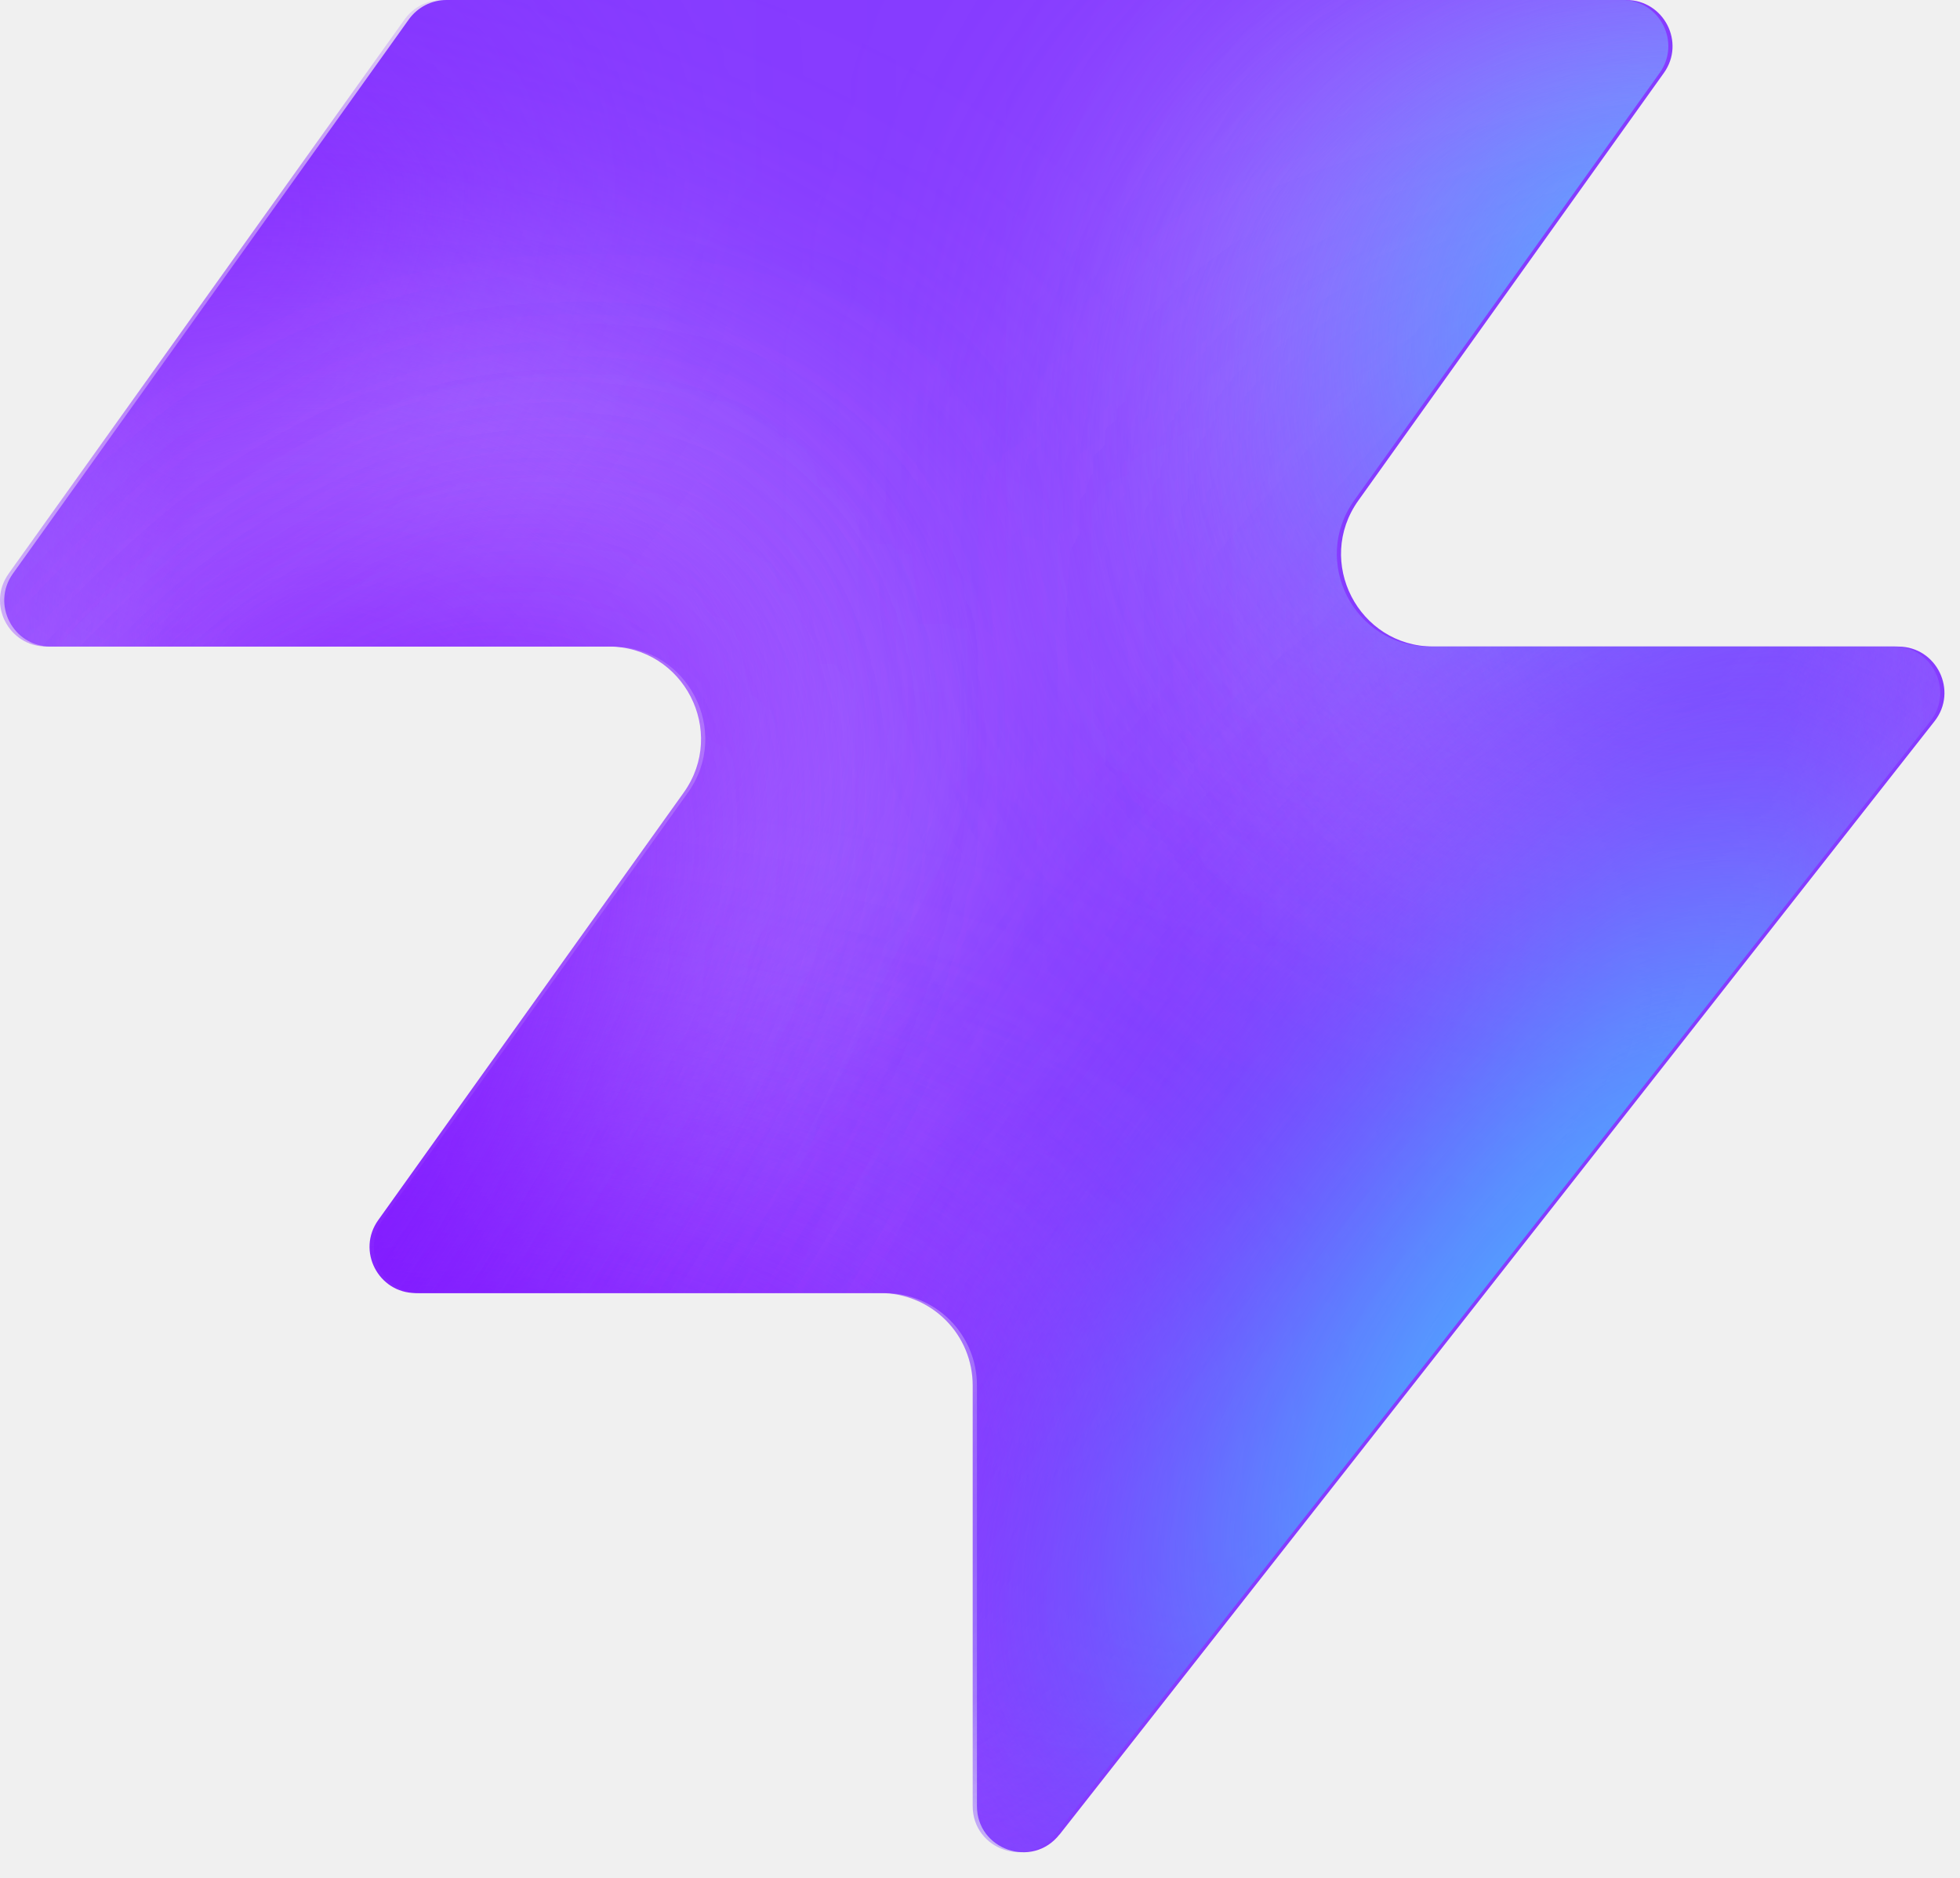
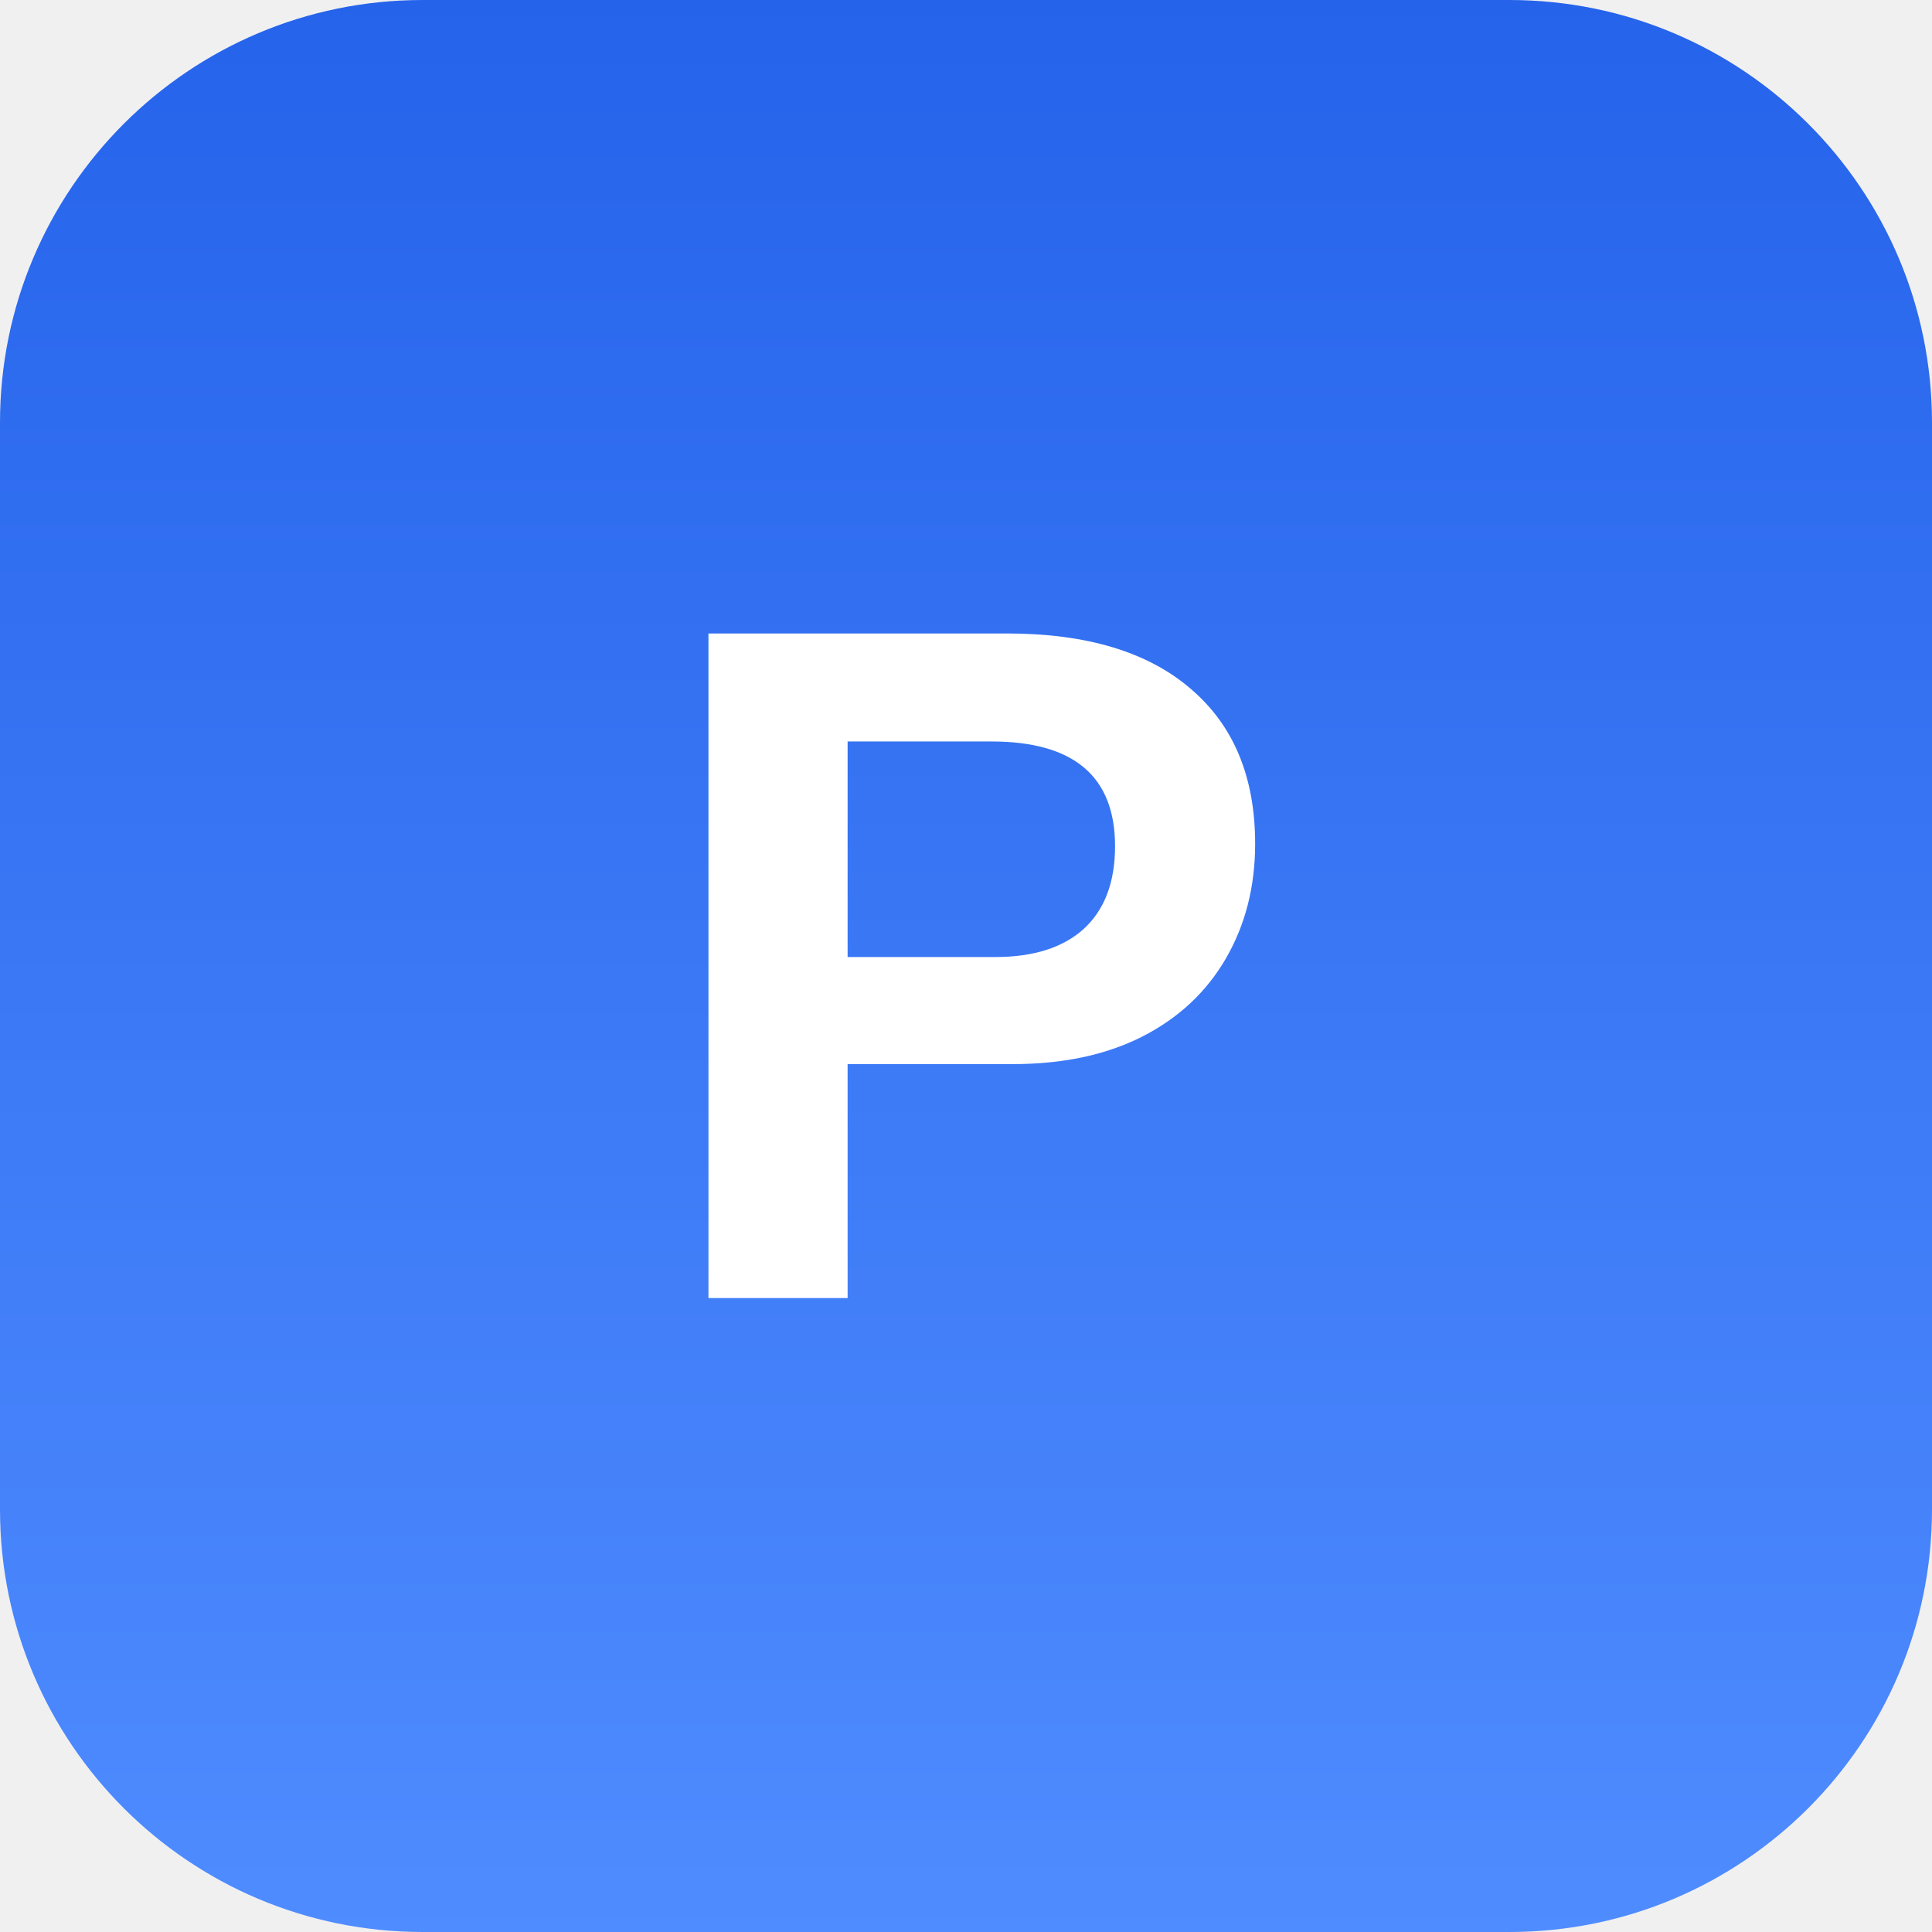
- <svg xmlns="http://www.w3.org/2000/svg" width="48" height="46" fill="none" viewBox="0 0 48 46">
-   <path fill="#863bff" d="M25.946 44.938c-.664.845-2.021.375-2.021-.698V33.937a2.26 2.26 0 0 0-2.262-2.262H10.287c-.92 0-1.456-1.04-.92-1.788l7.48-10.471c1.07-1.497 0-3.578-1.842-3.578H1.237c-.92 0-1.456-1.04-.92-1.788L10.013.474c.214-.297.556-.474.92-.474h28.894c.92 0 1.456 1.04.92 1.788l-7.48 10.471c-1.07 1.498 0 3.579 1.842 3.579h11.377c.943 0 1.473 1.088.89 1.83L25.947 44.94z" style="fill:#863bff;fill:color(display-p3 .525 .23 1);fill-opacity:1" />
-   <mask id="a" width="48" height="46" x="0" y="0" maskUnits="userSpaceOnUse" style="mask-type:alpha">
-     <path fill="#000" d="M25.842 44.938c-.664.844-2.021.375-2.021-.698V33.937a2.26 2.26 0 0 0-2.262-2.262H10.183c-.92 0-1.456-1.04-.92-1.788l7.48-10.471c1.07-1.498 0-3.579-1.842-3.579H1.133c-.92 0-1.456-1.04-.92-1.787L9.91.473c.214-.297.556-.474.92-.474h28.894c.92 0 1.456 1.04.92 1.788l-7.48 10.471c-1.07 1.498 0 3.578 1.842 3.578h11.377c.943 0 1.473 1.088.89 1.832L25.843 44.94z" style="fill:#000;fill-opacity:1" />
-   </mask>
-   <g mask="url(#a)">
-     <g filter="url(#b)">
-       <ellipse cx="5.508" cy="14.704" fill="#ede6ff" rx="5.508" ry="14.704" style="fill:#ede6ff;fill:color(display-p3 .927 .903 1);fill-opacity:1" transform="matrix(.00324 1 1 -.00324 -4.47 31.516)" />
-     </g>
-     <g filter="url(#c)">
-       <ellipse cx="10.399" cy="29.851" fill="#ede6ff" rx="10.399" ry="29.851" style="fill:#ede6ff;fill:color(display-p3 .927 .903 1);fill-opacity:1" transform="matrix(.00324 1 1 -.00324 -39.328 7.883)" />
-     </g>
-     <g filter="url(#d)">
-       <ellipse cx="5.508" cy="30.487" fill="#7e14ff" rx="5.508" ry="30.487" style="fill:#7e14ff;fill:color(display-p3 .492 .077 1);fill-opacity:1" transform="rotate(89.814 -25.913 -14.639)scale(1 -1)" />
-     </g>
-     <g filter="url(#e)">
-       <ellipse cx="5.508" cy="30.599" fill="#7e14ff" rx="5.508" ry="30.599" style="fill:#7e14ff;fill:color(display-p3 .492 .077 1);fill-opacity:1" transform="rotate(89.814 -32.644 -3.334)scale(1 -1)" />
-     </g>
-     <g filter="url(#f)">
-       <ellipse cx="5.508" cy="30.599" fill="#7e14ff" rx="5.508" ry="30.599" style="fill:#7e14ff;fill:color(display-p3 .492 .077 1);fill-opacity:1" transform="matrix(.00324 1 1 -.00324 -34.34 30.47)" />
-     </g>
-     <g filter="url(#g)">
-       <ellipse cx="14.072" cy="22.078" fill="#ede6ff" rx="14.072" ry="22.078" style="fill:#ede6ff;fill:color(display-p3 .927 .903 1);fill-opacity:1" transform="rotate(93.35 24.506 48.493)scale(-1 1)" />
-     </g>
-     <g filter="url(#h)">
-       <ellipse cx="3.47" cy="21.501" fill="#7e14ff" rx="3.47" ry="21.501" style="fill:#7e14ff;fill:color(display-p3 .492 .077 1);fill-opacity:1" transform="rotate(89.009 28.708 47.59)scale(-1 1)" />
-     </g>
-     <g filter="url(#i)">
-       <ellipse cx="3.47" cy="21.501" fill="#7e14ff" rx="3.47" ry="21.501" style="fill:#7e14ff;fill:color(display-p3 .492 .077 1);fill-opacity:1" transform="rotate(89.009 28.708 47.59)scale(-1 1)" />
-     </g>
-     <g filter="url(#j)">
-       <ellipse cx=".387" cy="8.972" fill="#7e14ff" rx="4.407" ry="29.108" style="fill:#7e14ff;fill:color(display-p3 .492 .077 1);fill-opacity:1" transform="rotate(39.51 .387 8.972)" />
-     </g>
-     <g filter="url(#k)">
-       <ellipse cx="47.523" cy="-6.092" fill="#7e14ff" rx="4.407" ry="29.108" style="fill:#7e14ff;fill:color(display-p3 .492 .077 1);fill-opacity:1" transform="rotate(37.892 47.523 -6.092)" />
-     </g>
-     <g filter="url(#l)">
-       <ellipse cx="41.412" cy="6.333" fill="#47bfff" rx="5.971" ry="9.665" style="fill:#47bfff;fill:color(display-p3 .28 .748 1);fill-opacity:1" transform="rotate(37.892 41.412 6.333)" />
-     </g>
-     <g filter="url(#m)">
-       <ellipse cx="-1.879" cy="38.332" fill="#7e14ff" rx="4.407" ry="29.108" style="fill:#7e14ff;fill:color(display-p3 .492 .077 1);fill-opacity:1" transform="rotate(37.892 -1.88 38.332)" />
-     </g>
-     <g filter="url(#n)">
-       <ellipse cx="-1.879" cy="38.332" fill="#7e14ff" rx="4.407" ry="29.108" style="fill:#7e14ff;fill:color(display-p3 .492 .077 1);fill-opacity:1" transform="rotate(37.892 -1.88 38.332)" />
-     </g>
-     <g filter="url(#o)">
-       <ellipse cx="35.651" cy="29.907" fill="#7e14ff" rx="4.407" ry="29.108" style="fill:#7e14ff;fill:color(display-p3 .492 .077 1);fill-opacity:1" transform="rotate(37.892 35.651 29.907)" />
-     </g>
-     <g filter="url(#p)">
-       <ellipse cx="38.418" cy="32.4" fill="#47bfff" rx="5.971" ry="15.297" style="fill:#47bfff;fill:color(display-p3 .28 .748 1);fill-opacity:1" transform="rotate(37.892 38.418 32.4)" />
-     </g>
-   </g>
+ <svg xmlns="http://www.w3.org/2000/svg" viewBox="0 0 64 64">
  <defs>
-     <filter id="b" width="60.045" height="41.654" x="-19.77" y="16.149" color-interpolation-filters="sRGB" filterUnits="userSpaceOnUse">
-       <feFlood flood-opacity="0" result="BackgroundImageFix" />
-       <feBlend in="SourceGraphic" in2="BackgroundImageFix" result="shape" />
-       <feGaussianBlur result="effect1_foregroundBlur_2002_17158" stdDeviation="7.659" />
-     </filter>
-     <filter id="c" width="90.34" height="51.437" x="-54.613" y="-7.533" color-interpolation-filters="sRGB" filterUnits="userSpaceOnUse">
-       <feFlood flood-opacity="0" result="BackgroundImageFix" />
-       <feBlend in="SourceGraphic" in2="BackgroundImageFix" result="shape" />
-       <feGaussianBlur result="effect1_foregroundBlur_2002_17158" stdDeviation="7.659" />
-     </filter>
-     <filter id="d" width="79.355" height="29.4" x="-49.64" y="2.03" color-interpolation-filters="sRGB" filterUnits="userSpaceOnUse">
-       <feFlood flood-opacity="0" result="BackgroundImageFix" />
-       <feBlend in="SourceGraphic" in2="BackgroundImageFix" result="shape" />
-       <feGaussianBlur result="effect1_foregroundBlur_2002_17158" stdDeviation="4.596" />
-     </filter>
-     <filter id="e" width="79.579" height="29.4" x="-45.045" y="20.029" color-interpolation-filters="sRGB" filterUnits="userSpaceOnUse">
-       <feFlood flood-opacity="0" result="BackgroundImageFix" />
-       <feBlend in="SourceGraphic" in2="BackgroundImageFix" result="shape" />
-       <feGaussianBlur result="effect1_foregroundBlur_2002_17158" stdDeviation="4.596" />
-     </filter>
-     <filter id="f" width="79.579" height="29.4" x="-43.513" y="21.178" color-interpolation-filters="sRGB" filterUnits="userSpaceOnUse">
-       <feFlood flood-opacity="0" result="BackgroundImageFix" />
-       <feBlend in="SourceGraphic" in2="BackgroundImageFix" result="shape" />
-       <feGaussianBlur result="effect1_foregroundBlur_2002_17158" stdDeviation="4.596" />
-     </filter>
-     <filter id="g" width="74.749" height="58.852" x="15.756" y="-17.901" color-interpolation-filters="sRGB" filterUnits="userSpaceOnUse">
-       <feFlood flood-opacity="0" result="BackgroundImageFix" />
-       <feBlend in="SourceGraphic" in2="BackgroundImageFix" result="shape" />
-       <feGaussianBlur result="effect1_foregroundBlur_2002_17158" stdDeviation="7.659" />
-     </filter>
-     <filter id="h" width="61.377" height="25.362" x="23.548" y="2.284" color-interpolation-filters="sRGB" filterUnits="userSpaceOnUse">
-       <feFlood flood-opacity="0" result="BackgroundImageFix" />
-       <feBlend in="SourceGraphic" in2="BackgroundImageFix" result="shape" />
-       <feGaussianBlur result="effect1_foregroundBlur_2002_17158" stdDeviation="4.596" />
-     </filter>
-     <filter id="i" width="61.377" height="25.362" x="23.548" y="2.284" color-interpolation-filters="sRGB" filterUnits="userSpaceOnUse">
-       <feFlood flood-opacity="0" result="BackgroundImageFix" />
-       <feBlend in="SourceGraphic" in2="BackgroundImageFix" result="shape" />
-       <feGaussianBlur result="effect1_foregroundBlur_2002_17158" stdDeviation="4.596" />
-     </filter>
-     <filter id="j" width="56.045" height="63.649" x="-27.636" y="-22.853" color-interpolation-filters="sRGB" filterUnits="userSpaceOnUse">
-       <feFlood flood-opacity="0" result="BackgroundImageFix" />
-       <feBlend in="SourceGraphic" in2="BackgroundImageFix" result="shape" />
-       <feGaussianBlur result="effect1_foregroundBlur_2002_17158" stdDeviation="4.596" />
-     </filter>
-     <filter id="k" width="54.814" height="64.646" x="20.116" y="-38.415" color-interpolation-filters="sRGB" filterUnits="userSpaceOnUse">
-       <feFlood flood-opacity="0" result="BackgroundImageFix" />
-       <feBlend in="SourceGraphic" in2="BackgroundImageFix" result="shape" />
-       <feGaussianBlur result="effect1_foregroundBlur_2002_17158" stdDeviation="4.596" />
-     </filter>
-     <filter id="l" width="33.541" height="35.313" x="24.641" y="-11.323" color-interpolation-filters="sRGB" filterUnits="userSpaceOnUse">
-       <feFlood flood-opacity="0" result="BackgroundImageFix" />
-       <feBlend in="SourceGraphic" in2="BackgroundImageFix" result="shape" />
-       <feGaussianBlur result="effect1_foregroundBlur_2002_17158" stdDeviation="4.596" />
-     </filter>
-     <filter id="m" width="54.814" height="64.646" x="-29.286" y="6.009" color-interpolation-filters="sRGB" filterUnits="userSpaceOnUse">
-       <feFlood flood-opacity="0" result="BackgroundImageFix" />
-       <feBlend in="SourceGraphic" in2="BackgroundImageFix" result="shape" />
-       <feGaussianBlur result="effect1_foregroundBlur_2002_17158" stdDeviation="4.596" />
-     </filter>
-     <filter id="n" width="54.814" height="64.646" x="-29.286" y="6.009" color-interpolation-filters="sRGB" filterUnits="userSpaceOnUse">
-       <feFlood flood-opacity="0" result="BackgroundImageFix" />
-       <feBlend in="SourceGraphic" in2="BackgroundImageFix" result="shape" />
-       <feGaussianBlur result="effect1_foregroundBlur_2002_17158" stdDeviation="4.596" />
-     </filter>
-     <filter id="o" width="54.814" height="64.646" x="8.244" y="-2.416" color-interpolation-filters="sRGB" filterUnits="userSpaceOnUse">
-       <feFlood flood-opacity="0" result="BackgroundImageFix" />
-       <feBlend in="SourceGraphic" in2="BackgroundImageFix" result="shape" />
-       <feGaussianBlur result="effect1_foregroundBlur_2002_17158" stdDeviation="4.596" />
-     </filter>
-     <filter id="p" width="39.409" height="43.623" x="18.713" y="10.588" color-interpolation-filters="sRGB" filterUnits="userSpaceOnUse">
-       <feFlood flood-opacity="0" result="BackgroundImageFix" />
-       <feBlend in="SourceGraphic" in2="BackgroundImageFix" result="shape" />
-       <feGaussianBlur result="effect1_foregroundBlur_2002_17158" stdDeviation="4.596" />
-     </filter>
+     <linearGradient id="g" x1="0" y1="0" x2="0" y2="1">
+       <stop offset="0" stop-color="#2563eb" />
+       <stop offset="1" stop-color="#4f8cff" />
+     </linearGradient>
  </defs>
+   <rect width="64" height="64" rx="14" fill="url(#g)" />
+   <text x="32" y="43" font-family="Arial, Helvetica, sans-serif" font-weight="bold" font-size="32" fill="white" text-anchor="middle">P</text>
</svg>
